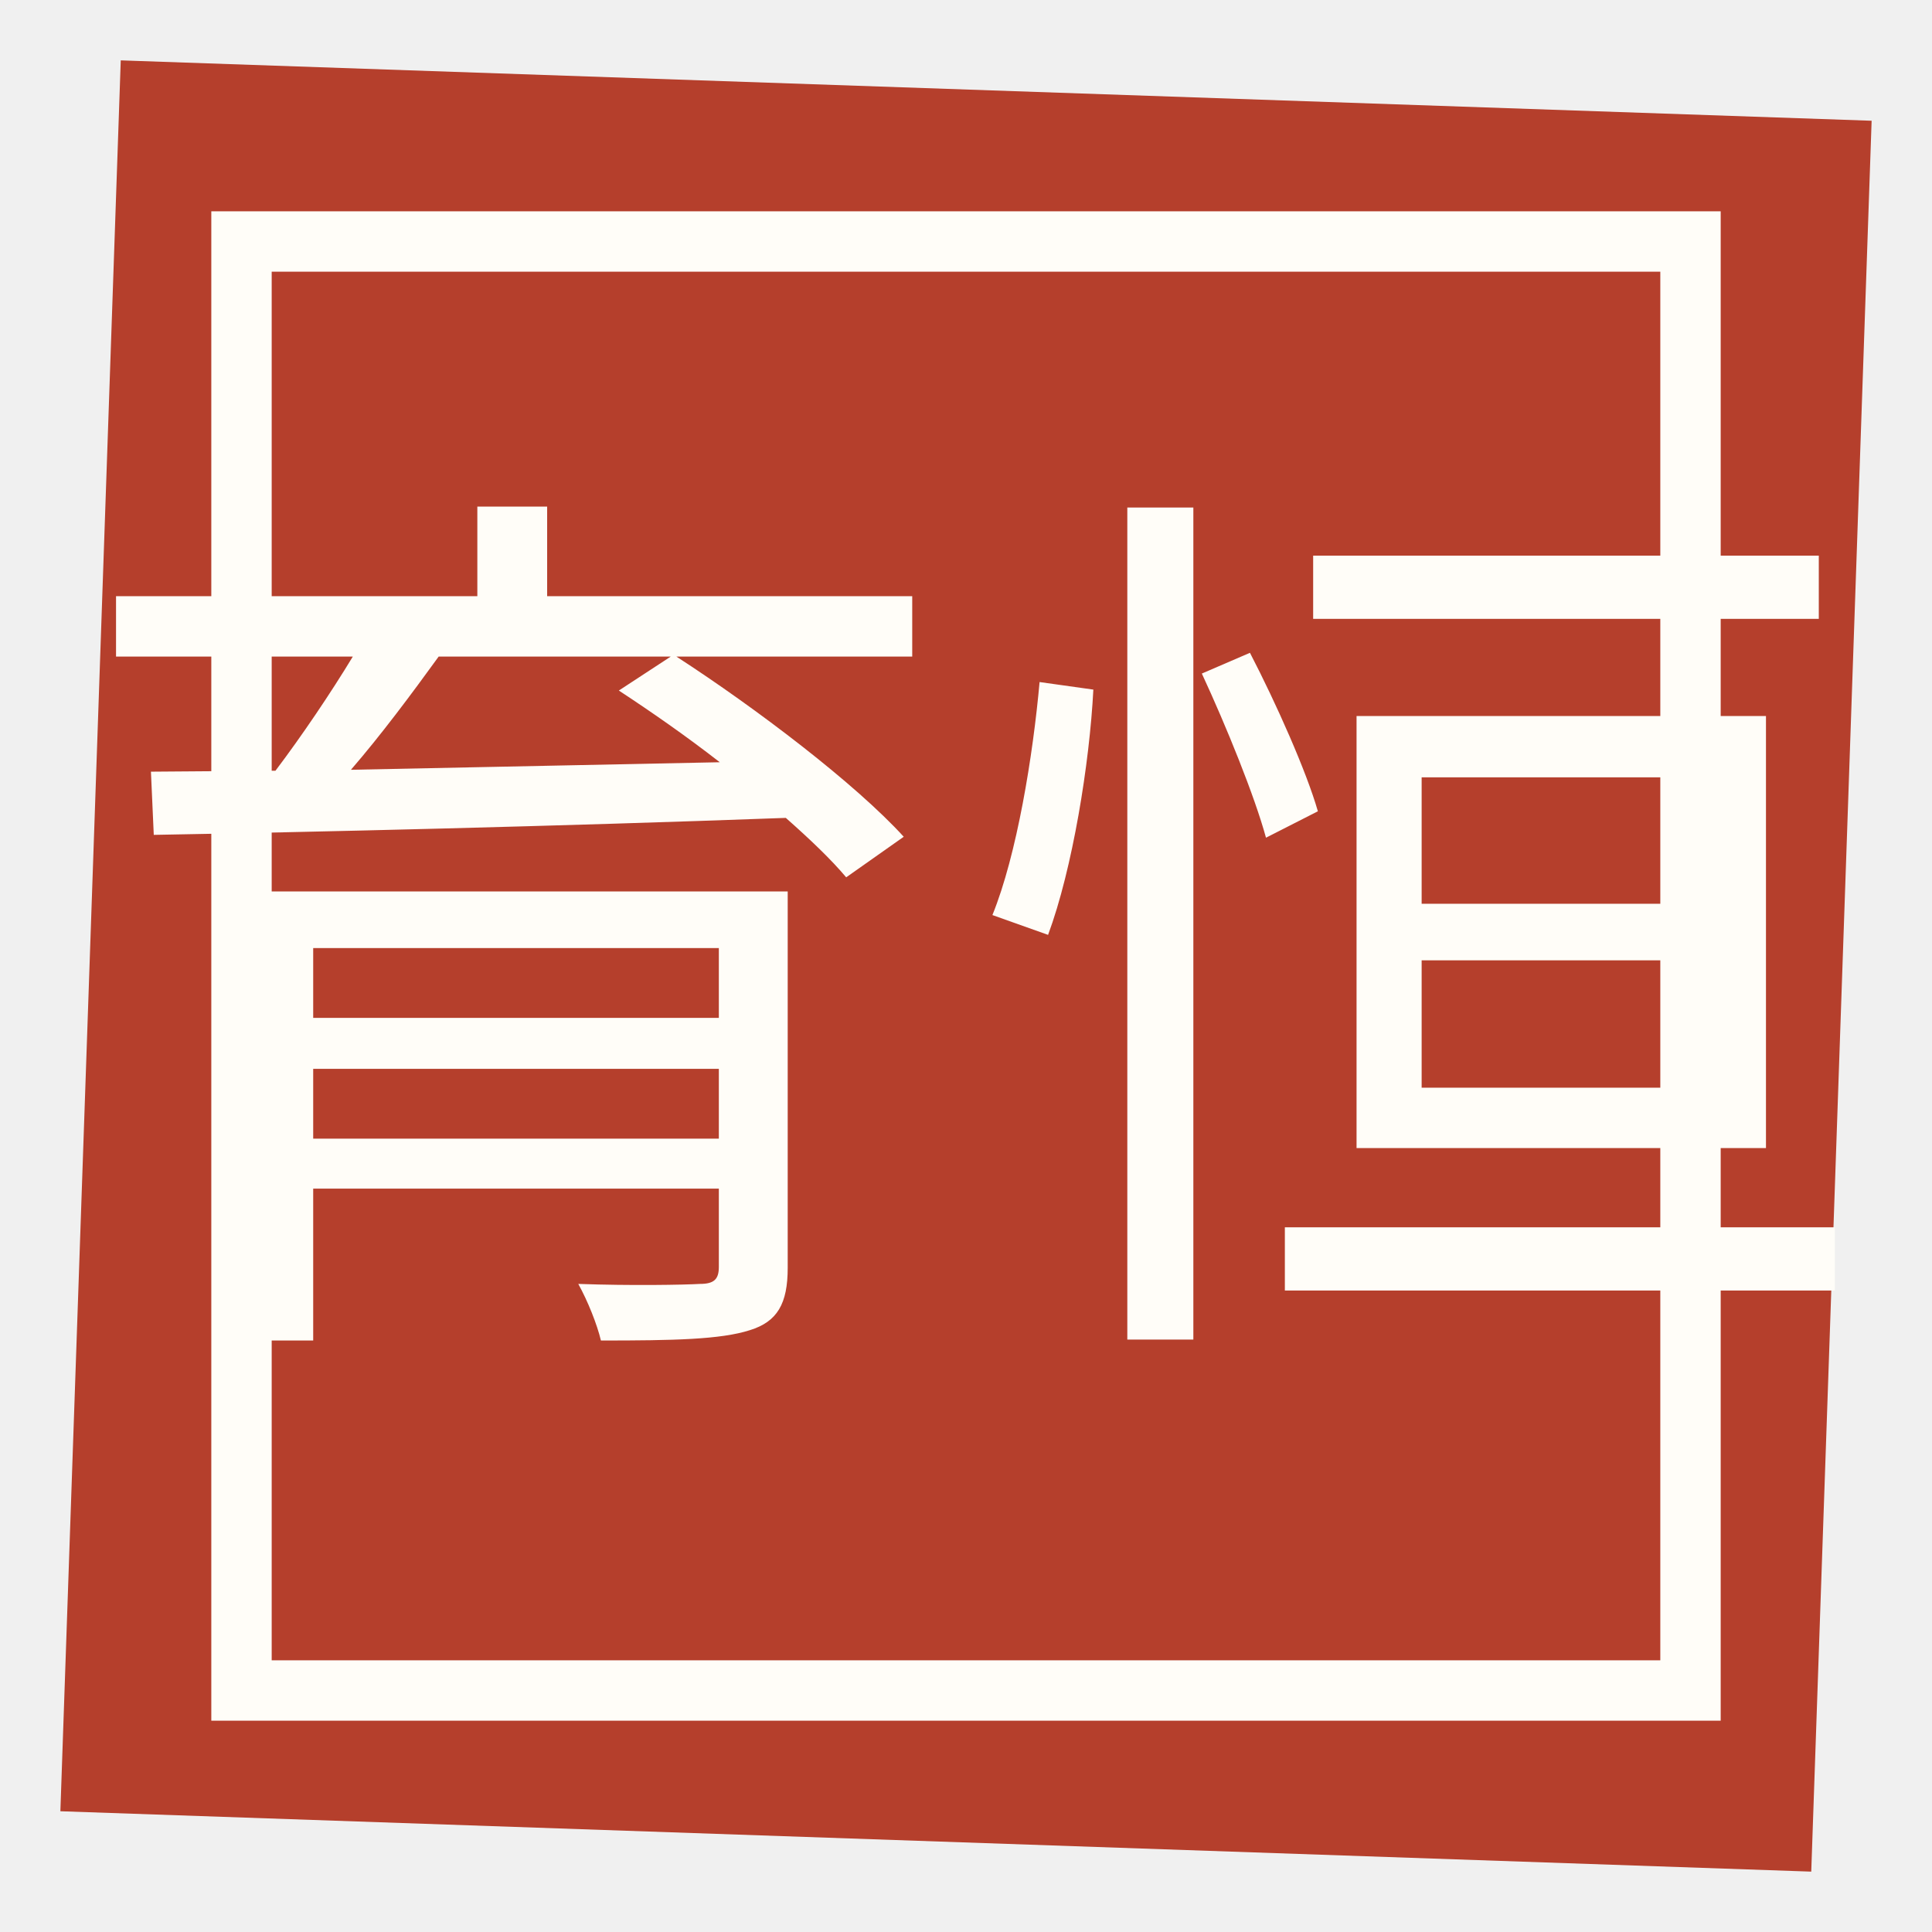
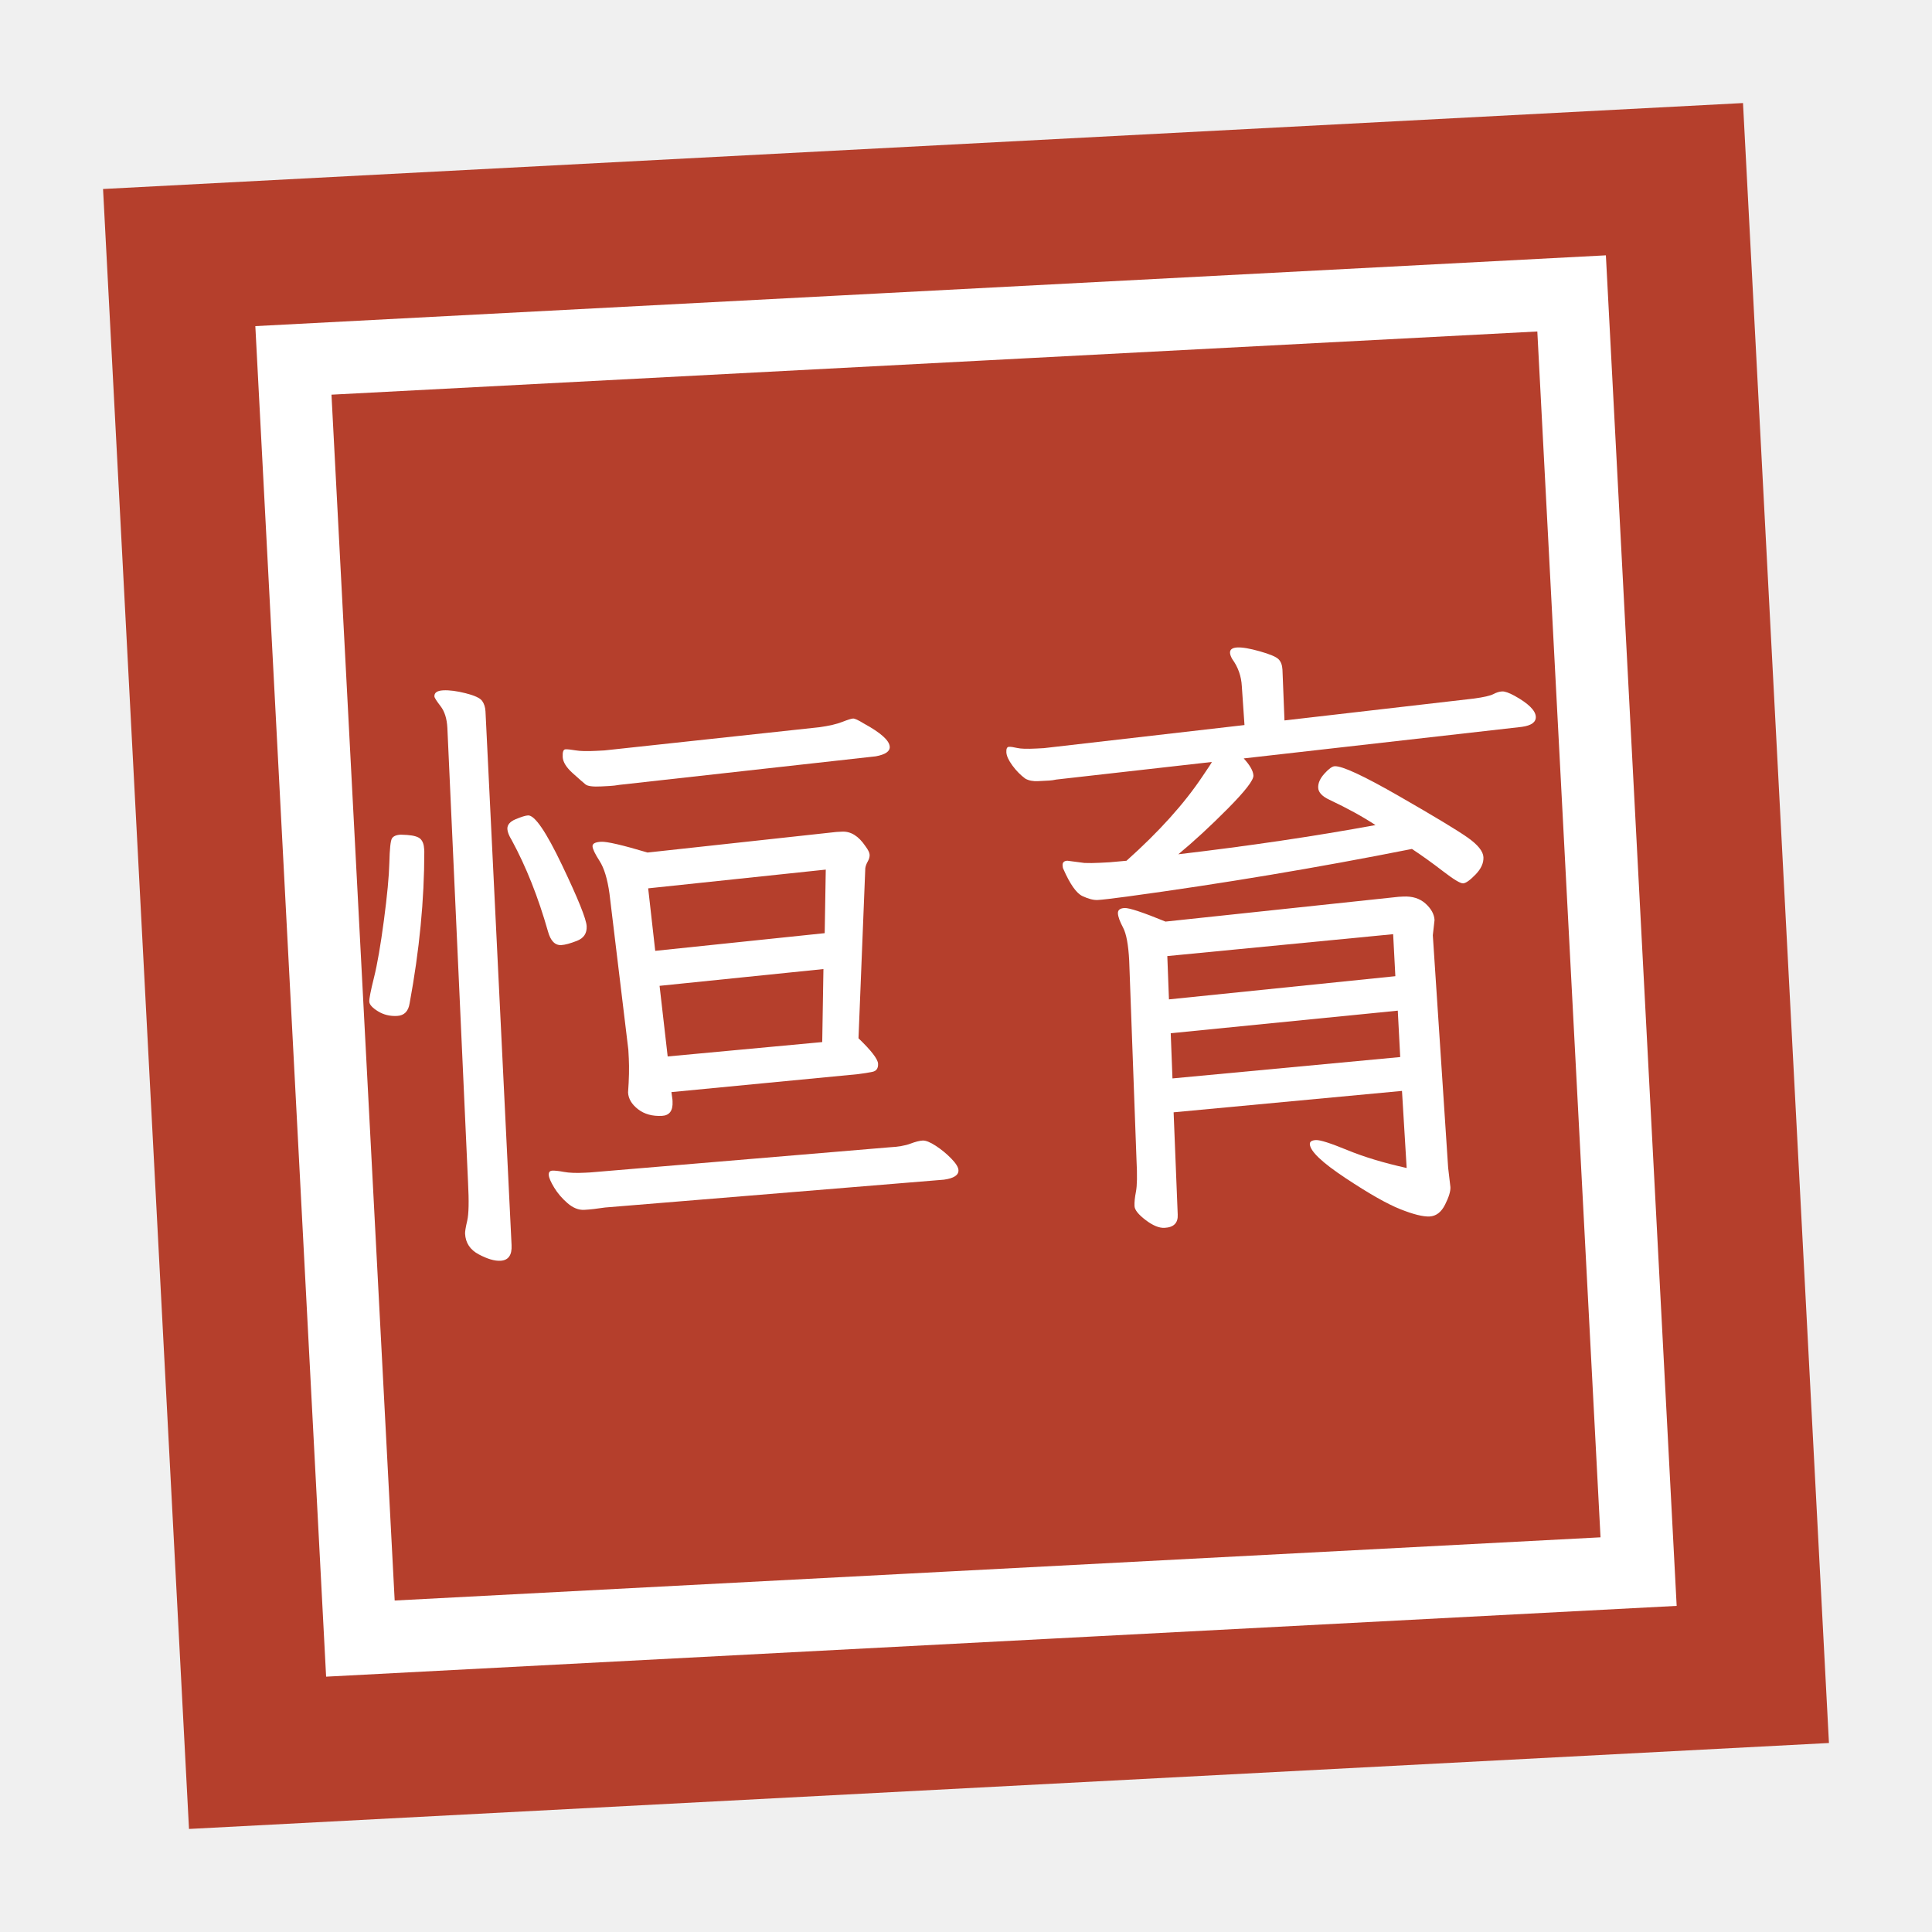
- <svg xmlns="http://www.w3.org/2000/svg" viewBox="0 0 32 32">
-   <path fill="#b53f2c" d="M2 1L31 2 30 31 1 30Z" />
-   <path fill="none" stroke="#fffdf8" d="M4 4L28 4 28 28 4 28Z" />
-   <text x="16" y="21" fill="#fffdf8" text-anchor="middle" font-size="15">育恒</text>
+ <svg xmlns="http://www.w3.org/2000/svg" viewBox="0 0 40 40">
+   <g transform="translate(3 3) rotate(-3 17 17)">
+     <path fill="#b53f2c" d="M0 0H34V34H0Z" />
+     <path fill="none" stroke="white" stroke-width="1.5" d="M3.75 3.75H30.25V30.25H3.75Z" />
+     <g fill="white">
+       <path d="M195 758Q195 780 186.0 793.0Q177 806 177 809Q177 818 191.5 818.0Q206 818 227.0 811.5Q248 805 252.5 798.0Q257 791 257 781L254 -70Q254 -94 235 -94Q221 -94 201.0 -82.0Q181 -70 181 -48Q181 -43 185.5 -27.5Q190 -12 190 33ZM464 653Q456 652 448 652H435Q415 652 410.0 656.5Q405 661 390.5 675.5Q376 690 376.0 702.0Q376 714 381.0 714.0Q386 714 397.0 711.5Q408 709 430 709H443L787 728Q810 730 823.5 734.5Q837 739 841.0 739.0Q845 739 858 730Q897 706 897 691Q897 680 874 677ZM358 403Q343 403 338 426Q319 509 288 574Q282 585 282 592Q282 602 296.0 607.0Q310 612 316 612Q332 612 366.0 530.0Q400 448 400.0 431.0Q400 414 383.5 408.5Q367 403 358 403ZM112 592 122 591Q138 589 143.0 583.5Q148 578 148 567V563Q142 448 112 323Q108 304 91.0 304.0Q74 304 61.0 313.0Q48 322 48.0 329.0Q48 336 57.5 367.0Q67 398 78.0 457.0Q89 516 91.5 548.5Q94 581 97.5 586.5Q101 592 112 592ZM452 163Q456 195 456 217V231L439 481Q436 516 426.0 533.5Q416 551 416.0 557.5Q416 564 430.0 564.0Q444 564 503 543L805 560H814Q835 560 850 535Q856 526 856.0 521.0Q856 516 852.5 510.5Q849 505 848 500L823 230Q852 199 852.0 188.0Q852 177 842.5 175.5Q833 174 819 173L521 160L522 148V145Q522 123 504 123Q481 123 466.5 135.5Q452 148 452 163ZM785 501 501 486 507 386 778 400ZM773 343 511 330 518 217 765 227ZM406 -18Q386 -20 372.5 -20.0Q359 -20 346.5 -8.0Q334 4 326.5 18.0Q319 32 319.0 38.5Q319 45 325.0 45.0Q331 45 343.5 42.0Q356 39 377 39H385L862 54Q884 54 896.5 58.0Q909 62 916.5 62.0Q924 62 937.0 52.5Q950 43 960.5 31.0Q971 19 971 12Q971 0 947 -2Z" transform="translate(4 21.368) scale(0.013 -0.013)" />
+       <path d="M170 495 197 490Q208 489 221 489H237L264 490Q345 555 392 618Q408 639 408 640L159 625Q153 624 148 624H130Q118 624 110 629Q99 638 90.5 651.0Q82 664 82.0 672.5Q82 681 86.5 681.0Q91 681 99.5 678.5Q108 676 130 676H142L463 696L462 758Q462 782 449 802Q446 808 446 812Q446 820 458.0 820.0Q470 820 493.5 812.0Q517 804 522.5 798.0Q528 792 528 781L527 700L830 719Q854 721 861.5 724.5Q869 728 875.5 728.0Q882 728 895 720Q927 700 927 685Q927 672 904 670L459 643Q473 626 473.0 615.0Q473 604 429.5 564.5Q386 525 347 496Q517 507 663 526Q633 548 592 570Q575 579 575.0 590.0Q575 601 586.0 612.0Q597 623 603 623Q621 623 703.0 570.0Q785 517 808.5 498.5Q832 480 832.0 466.0Q832 452 818.0 439.0Q804 426 797.5 426.0Q791 426 766.5 447.0Q742 468 719 485Q491 452 262 433Q225 430 215.0 430.0Q205 430 191.0 437.5Q177 445 163 482Q162 484 162 488Q162 495 170 495ZM316 -77Q316 -97 294 -97Q281 -97 264.5 -83.0Q248 -69 248.0 -60.0Q248 -51 251.5 -37.0Q255 -23 255 13L260 331Q260 369 253.0 384.0Q246 399 246.0 407.0Q246 415 257.0 415.0Q268 415 321 390L694 410H701Q723 410 736.0 397.0Q749 384 749 370L745 346L750 -25L752 -56Q752 -66 742.0 -83.5Q732 -101 716.5 -101.0Q701 -101 670.5 -87.0Q640 -73 586.0 -33.0Q532 7 532 24Q532 30 542.0 30.0Q552 30 591.0 11.5Q630 -7 684 -22L683 101L318 86ZM682 351 321 335 320 266 682 284ZM683 229 320 212 319 140 683 155Z" transform="translate(17 21.368) scale(0.013 -0.013)" />
+     </g>
+   </g>
</svg>
